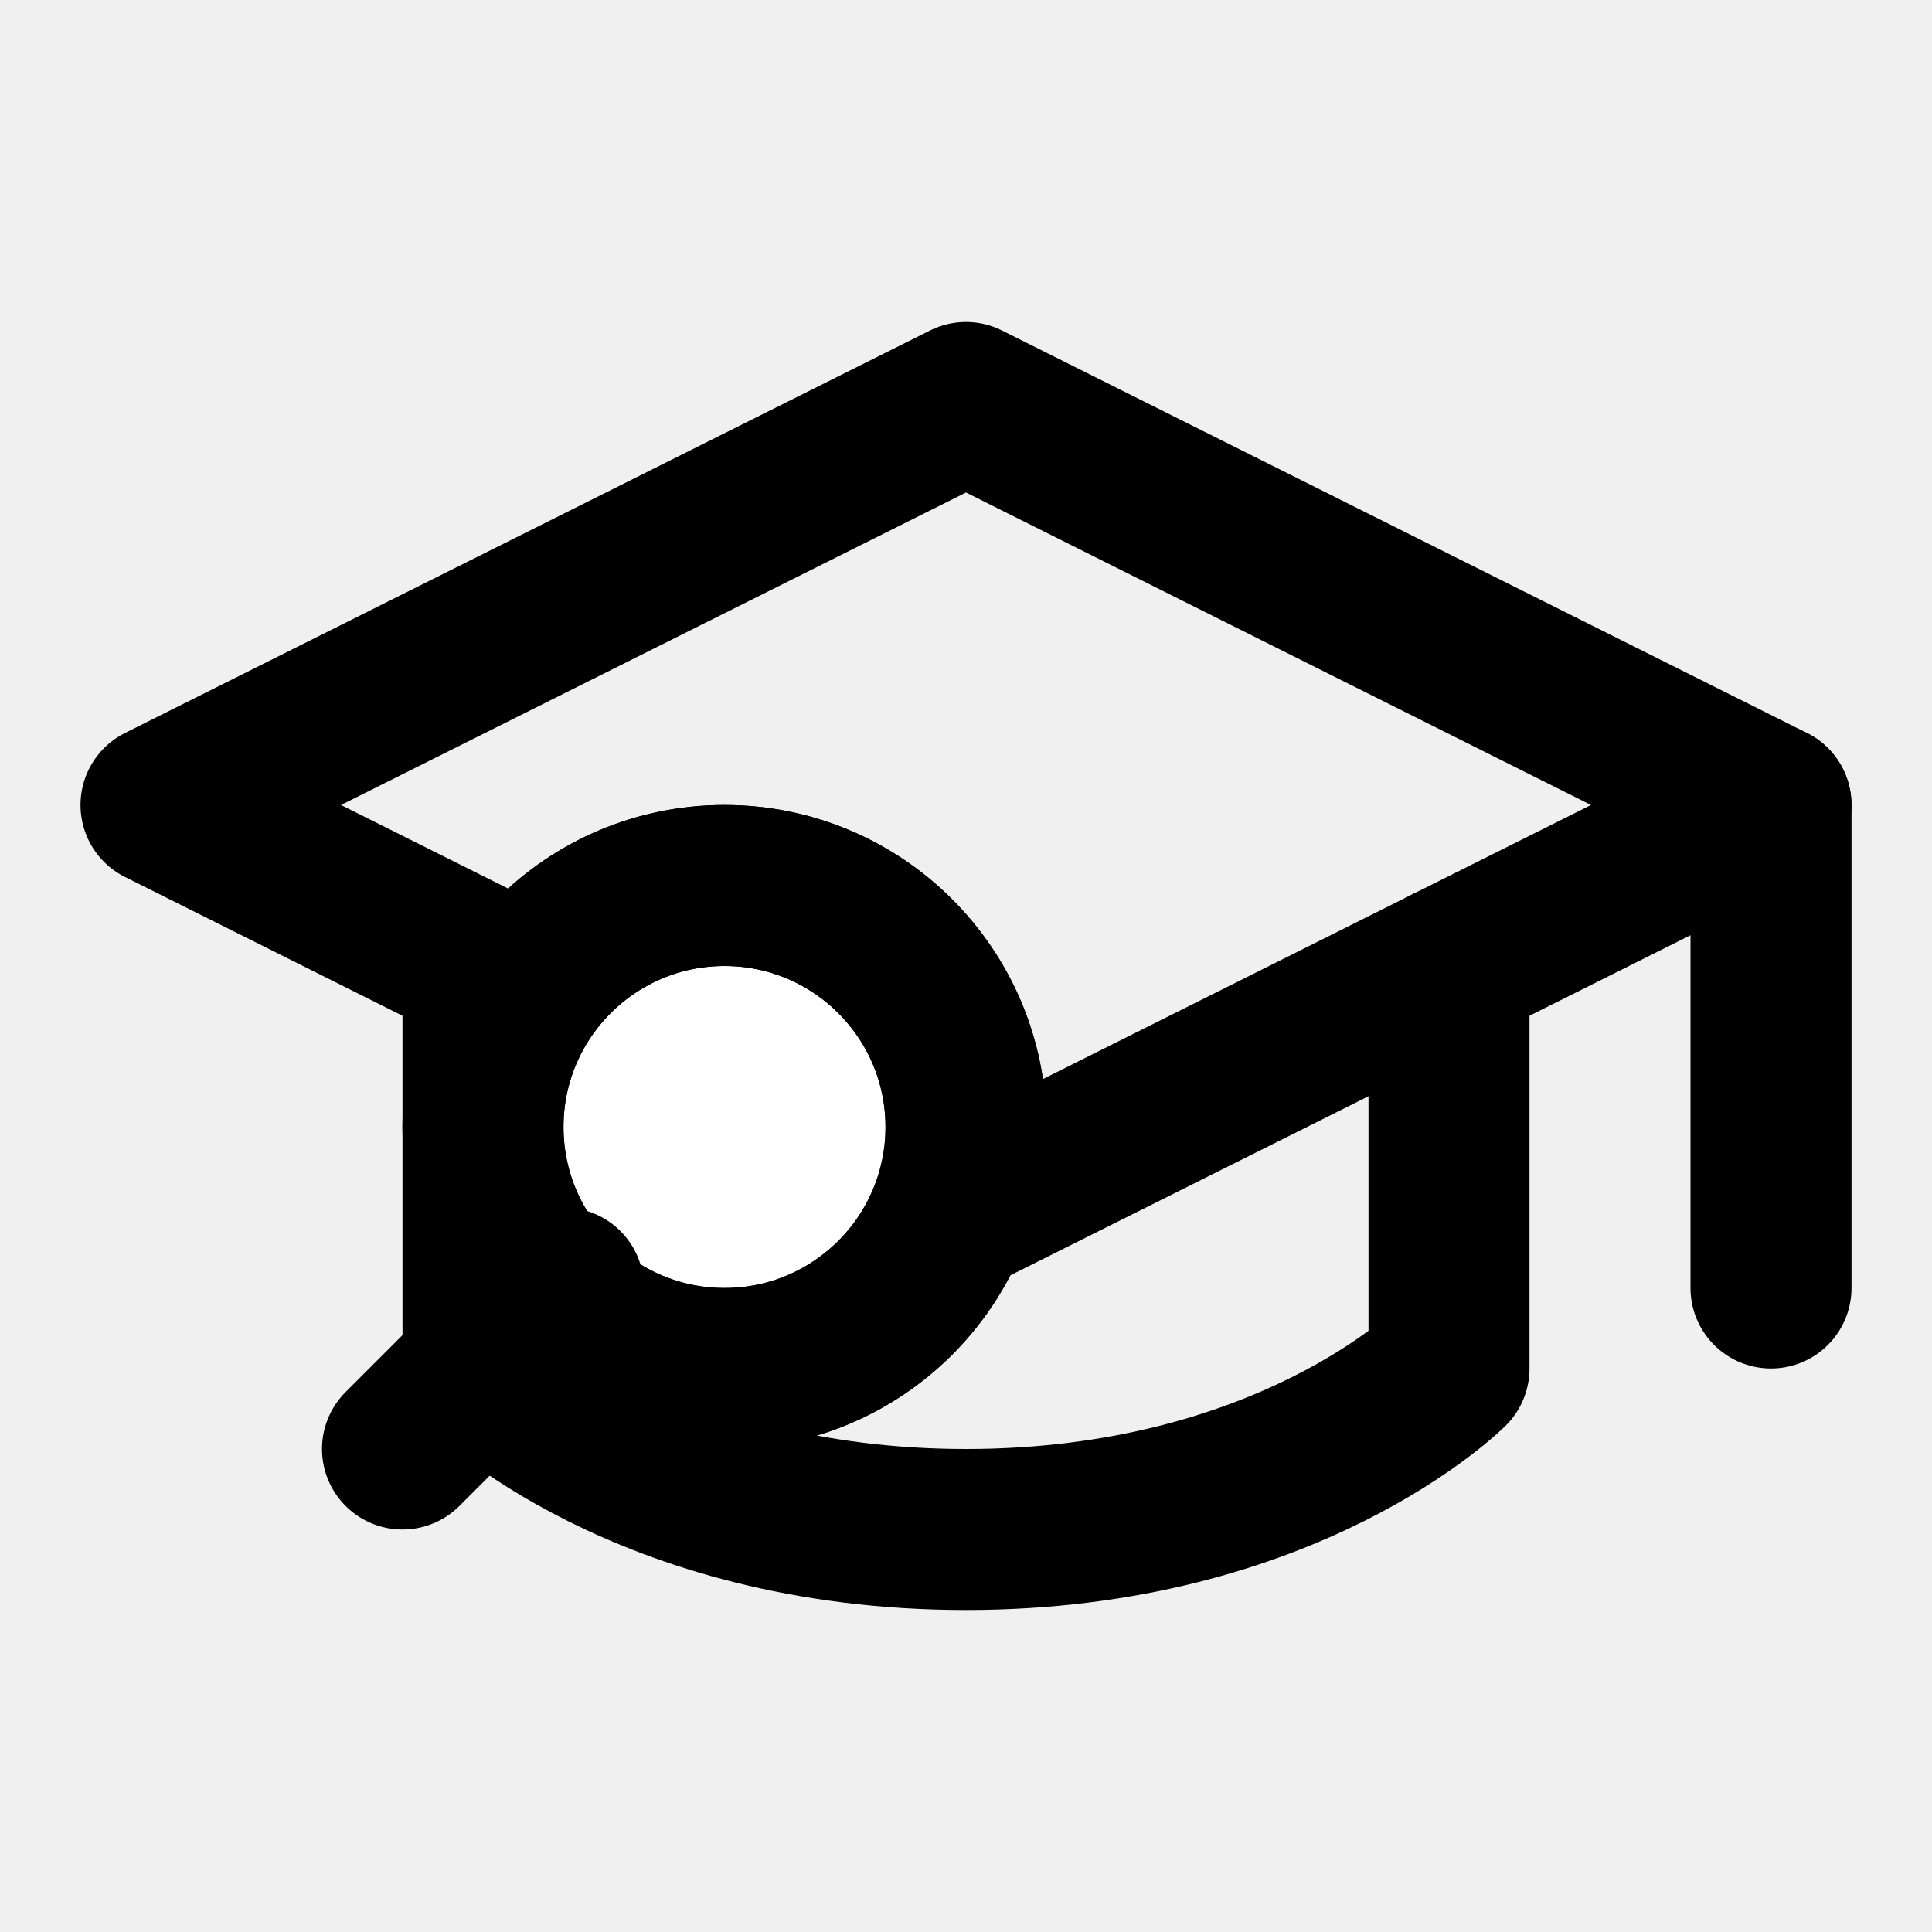
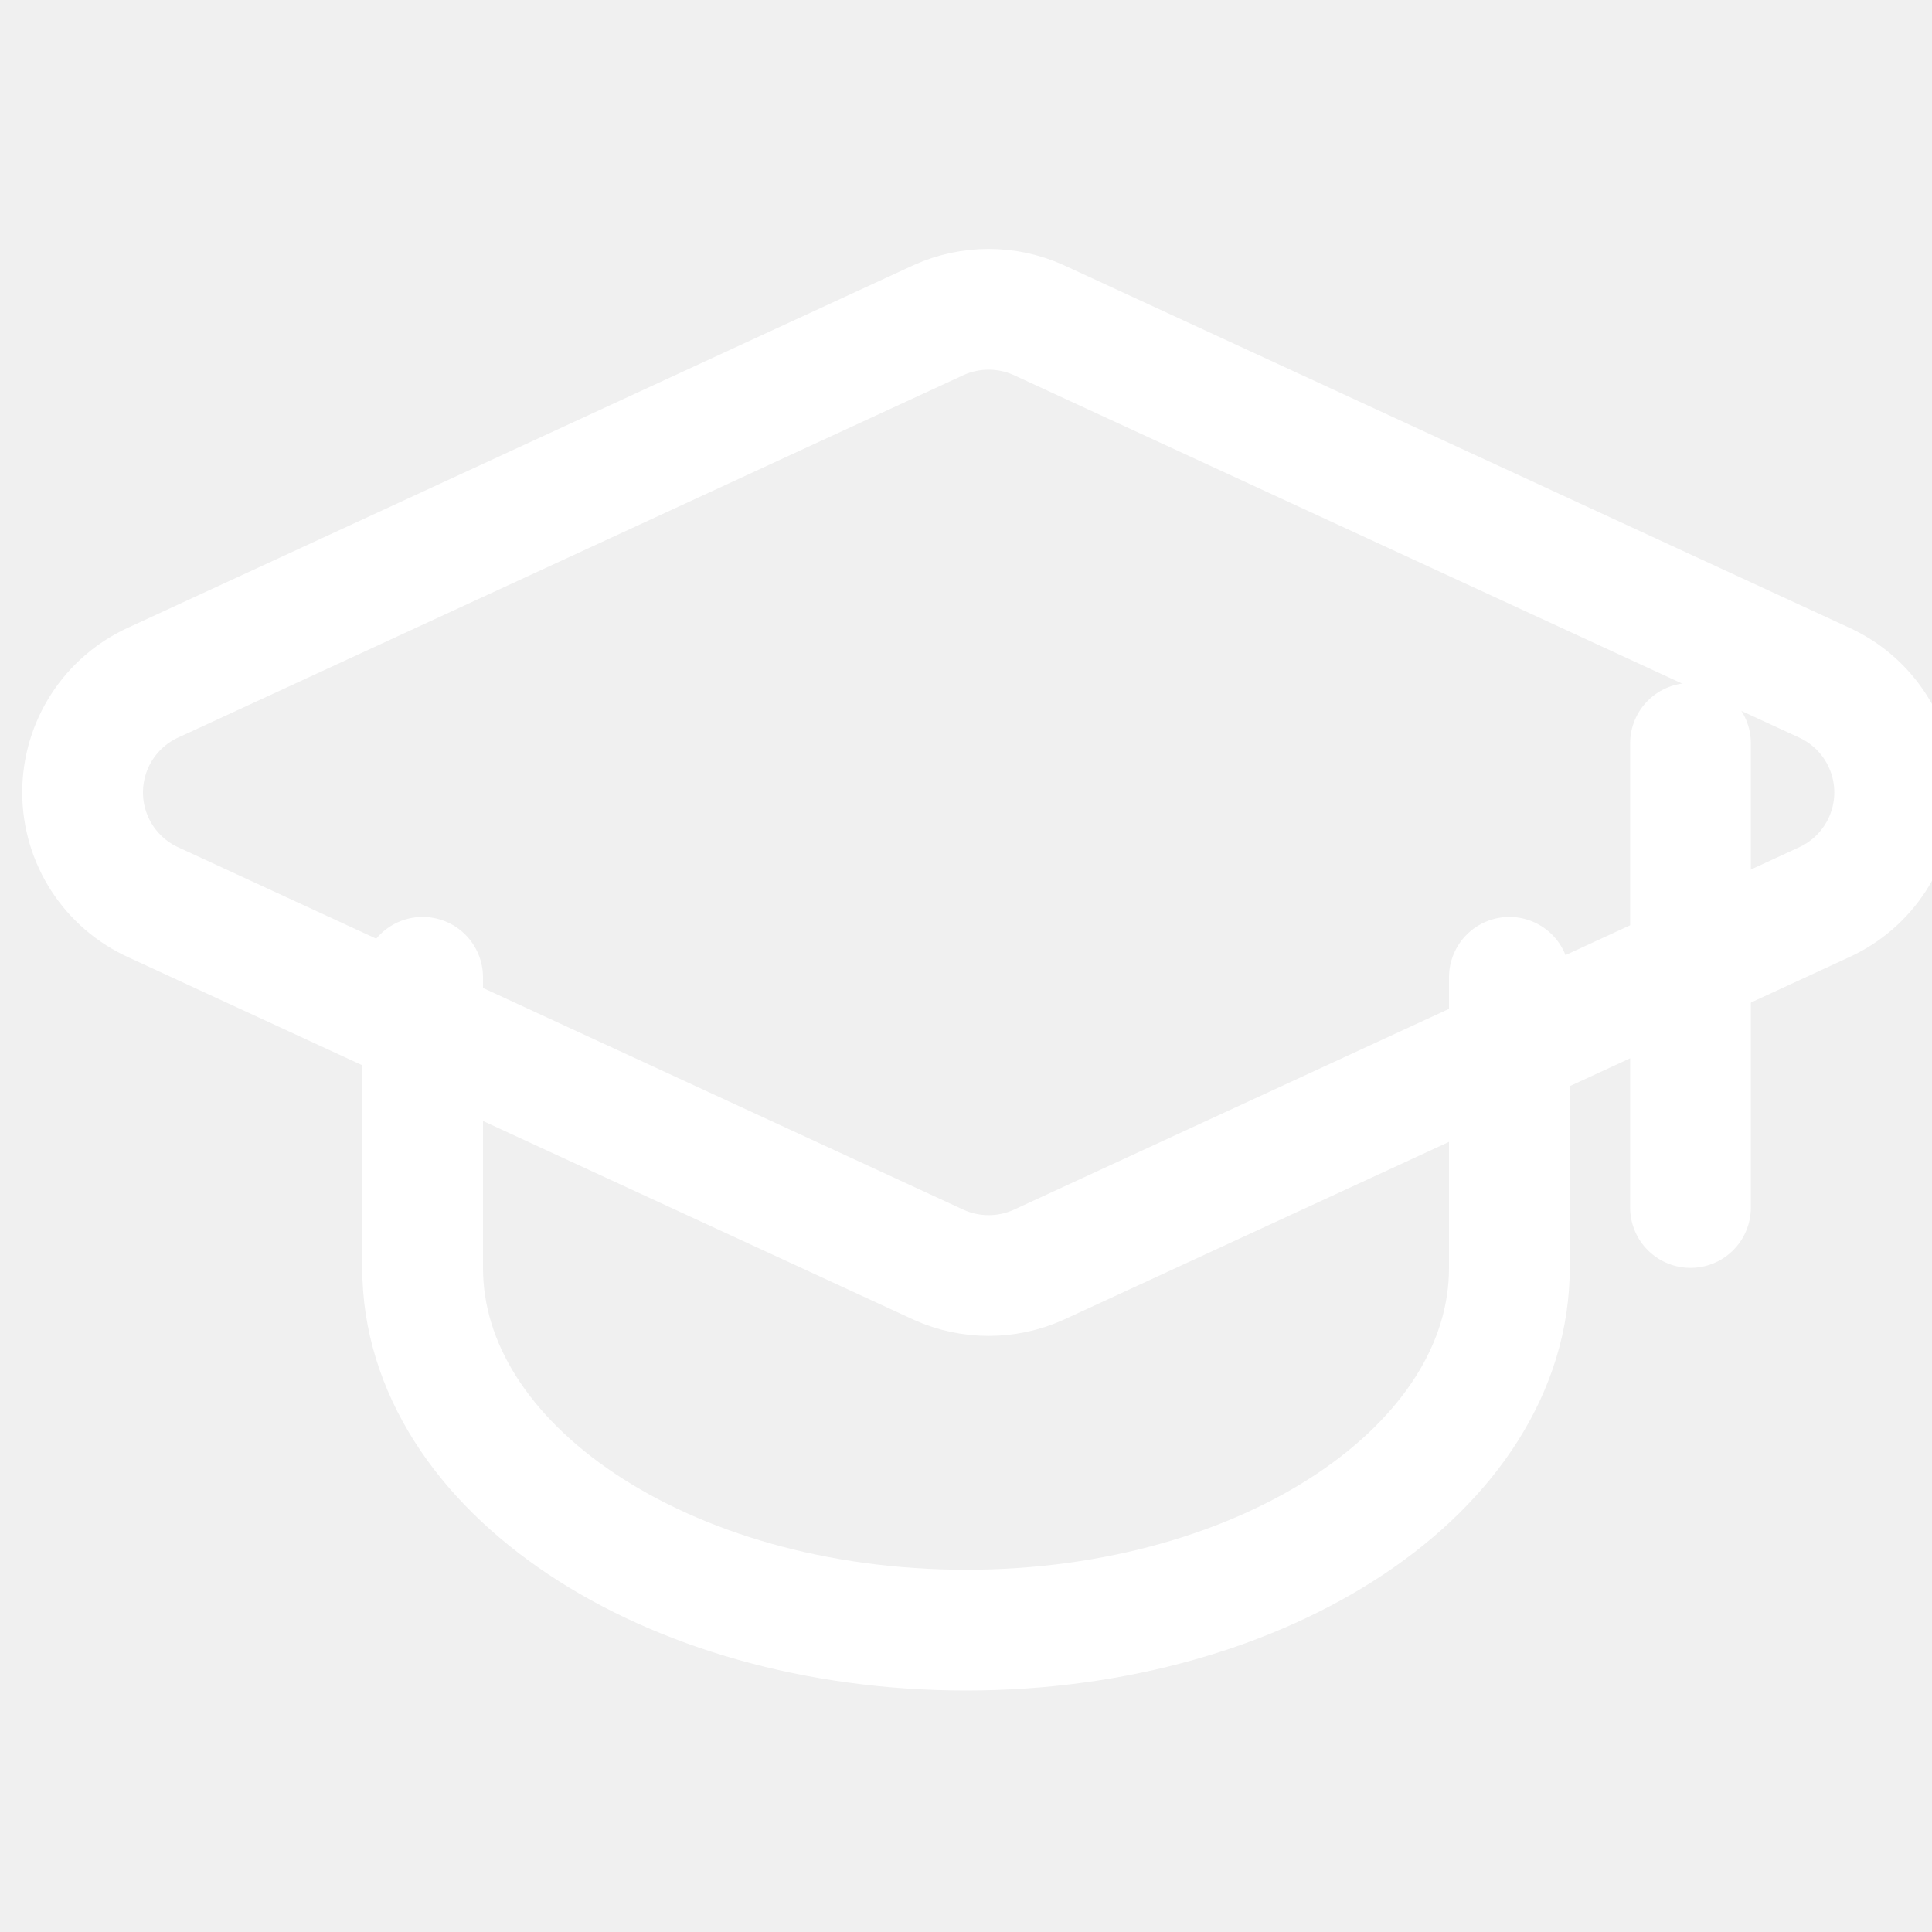
- <svg xmlns="http://www.w3.org/2000/svg" width="24" height="24" viewBox="0 0 24 24" fill="none" stroke="currentColor" stroke-width="2" stroke-linecap="round" stroke-linejoin="round">
-   <path d="M22 10L12 5L2 10L12 15L22 10Z" />
-   <path d="M6 12V17C6 17 8 19 12 19C16 19 18 17 18 17V12" />
-   <path d="M22 10V16" />
-   <circle cx="9" cy="14" r="3" fill="white" />
-   <circle cx="9" cy="14" r="3" />
-   <line x1="7" y1="16" x2="5" y2="18" />
+ <svg xmlns="http://www.w3.org/2000/svg" viewBox="0 0 256 256" width="100%" height="100%">
+   <rect width="256" height="256" fill="none" />
+   <path d="M241.6,90.4l-104-48a16.1,16.1,0,0,0-13.2,0l-104,48a16,16,0,0,0,0,29.2l104,48a16.1,16.1,0,0,0,13.2,0l104-48A16,16,0,0,0,241.6,90.4Z" fill="none" stroke="#ffffff" stroke-linecap="round" stroke-linejoin="round" stroke-width="16" />
+   <line x1="224" y1="98.5" x2="224" y2="160" fill="none" stroke="#ffffff" stroke-linecap="round" stroke-linejoin="round" stroke-width="16" />
+   <path d="M56,129.5V168c0,26.5,32.2,48,72,48s72-21.5,72-48V129.5" fill="none" stroke="#ffffff" stroke-linecap="round" stroke-linejoin="round" stroke-width="16" />
</svg>
